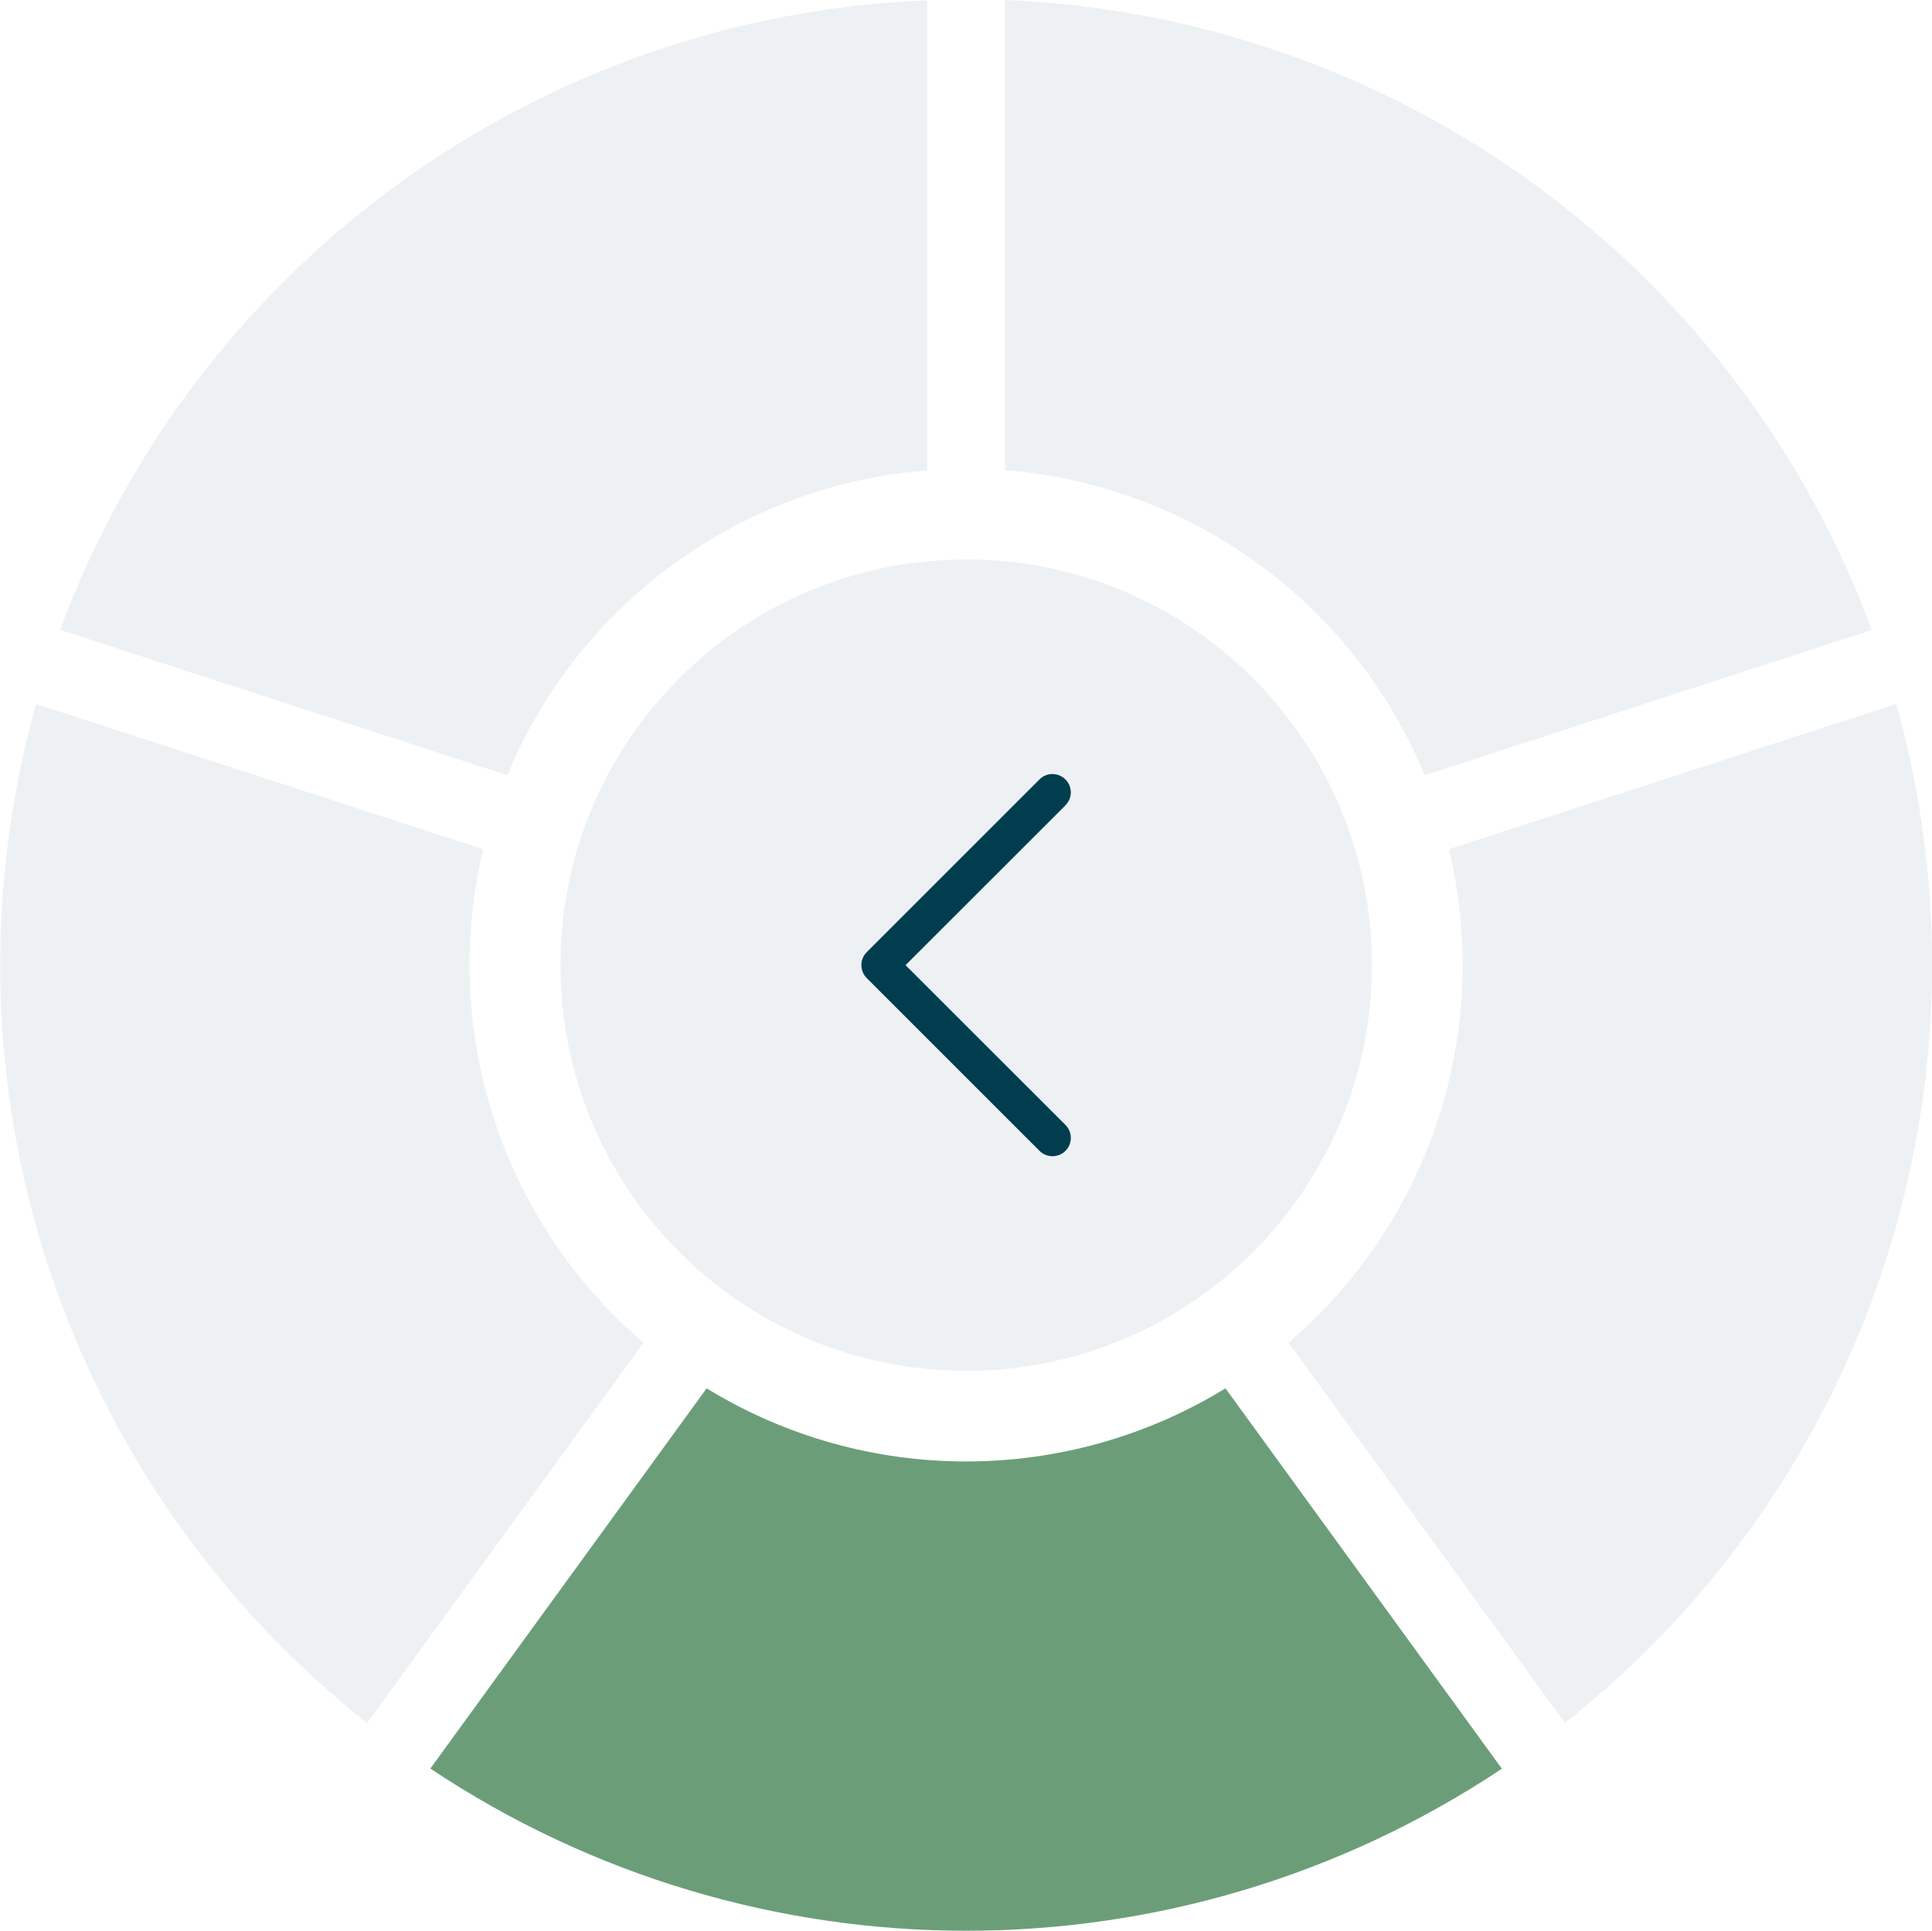
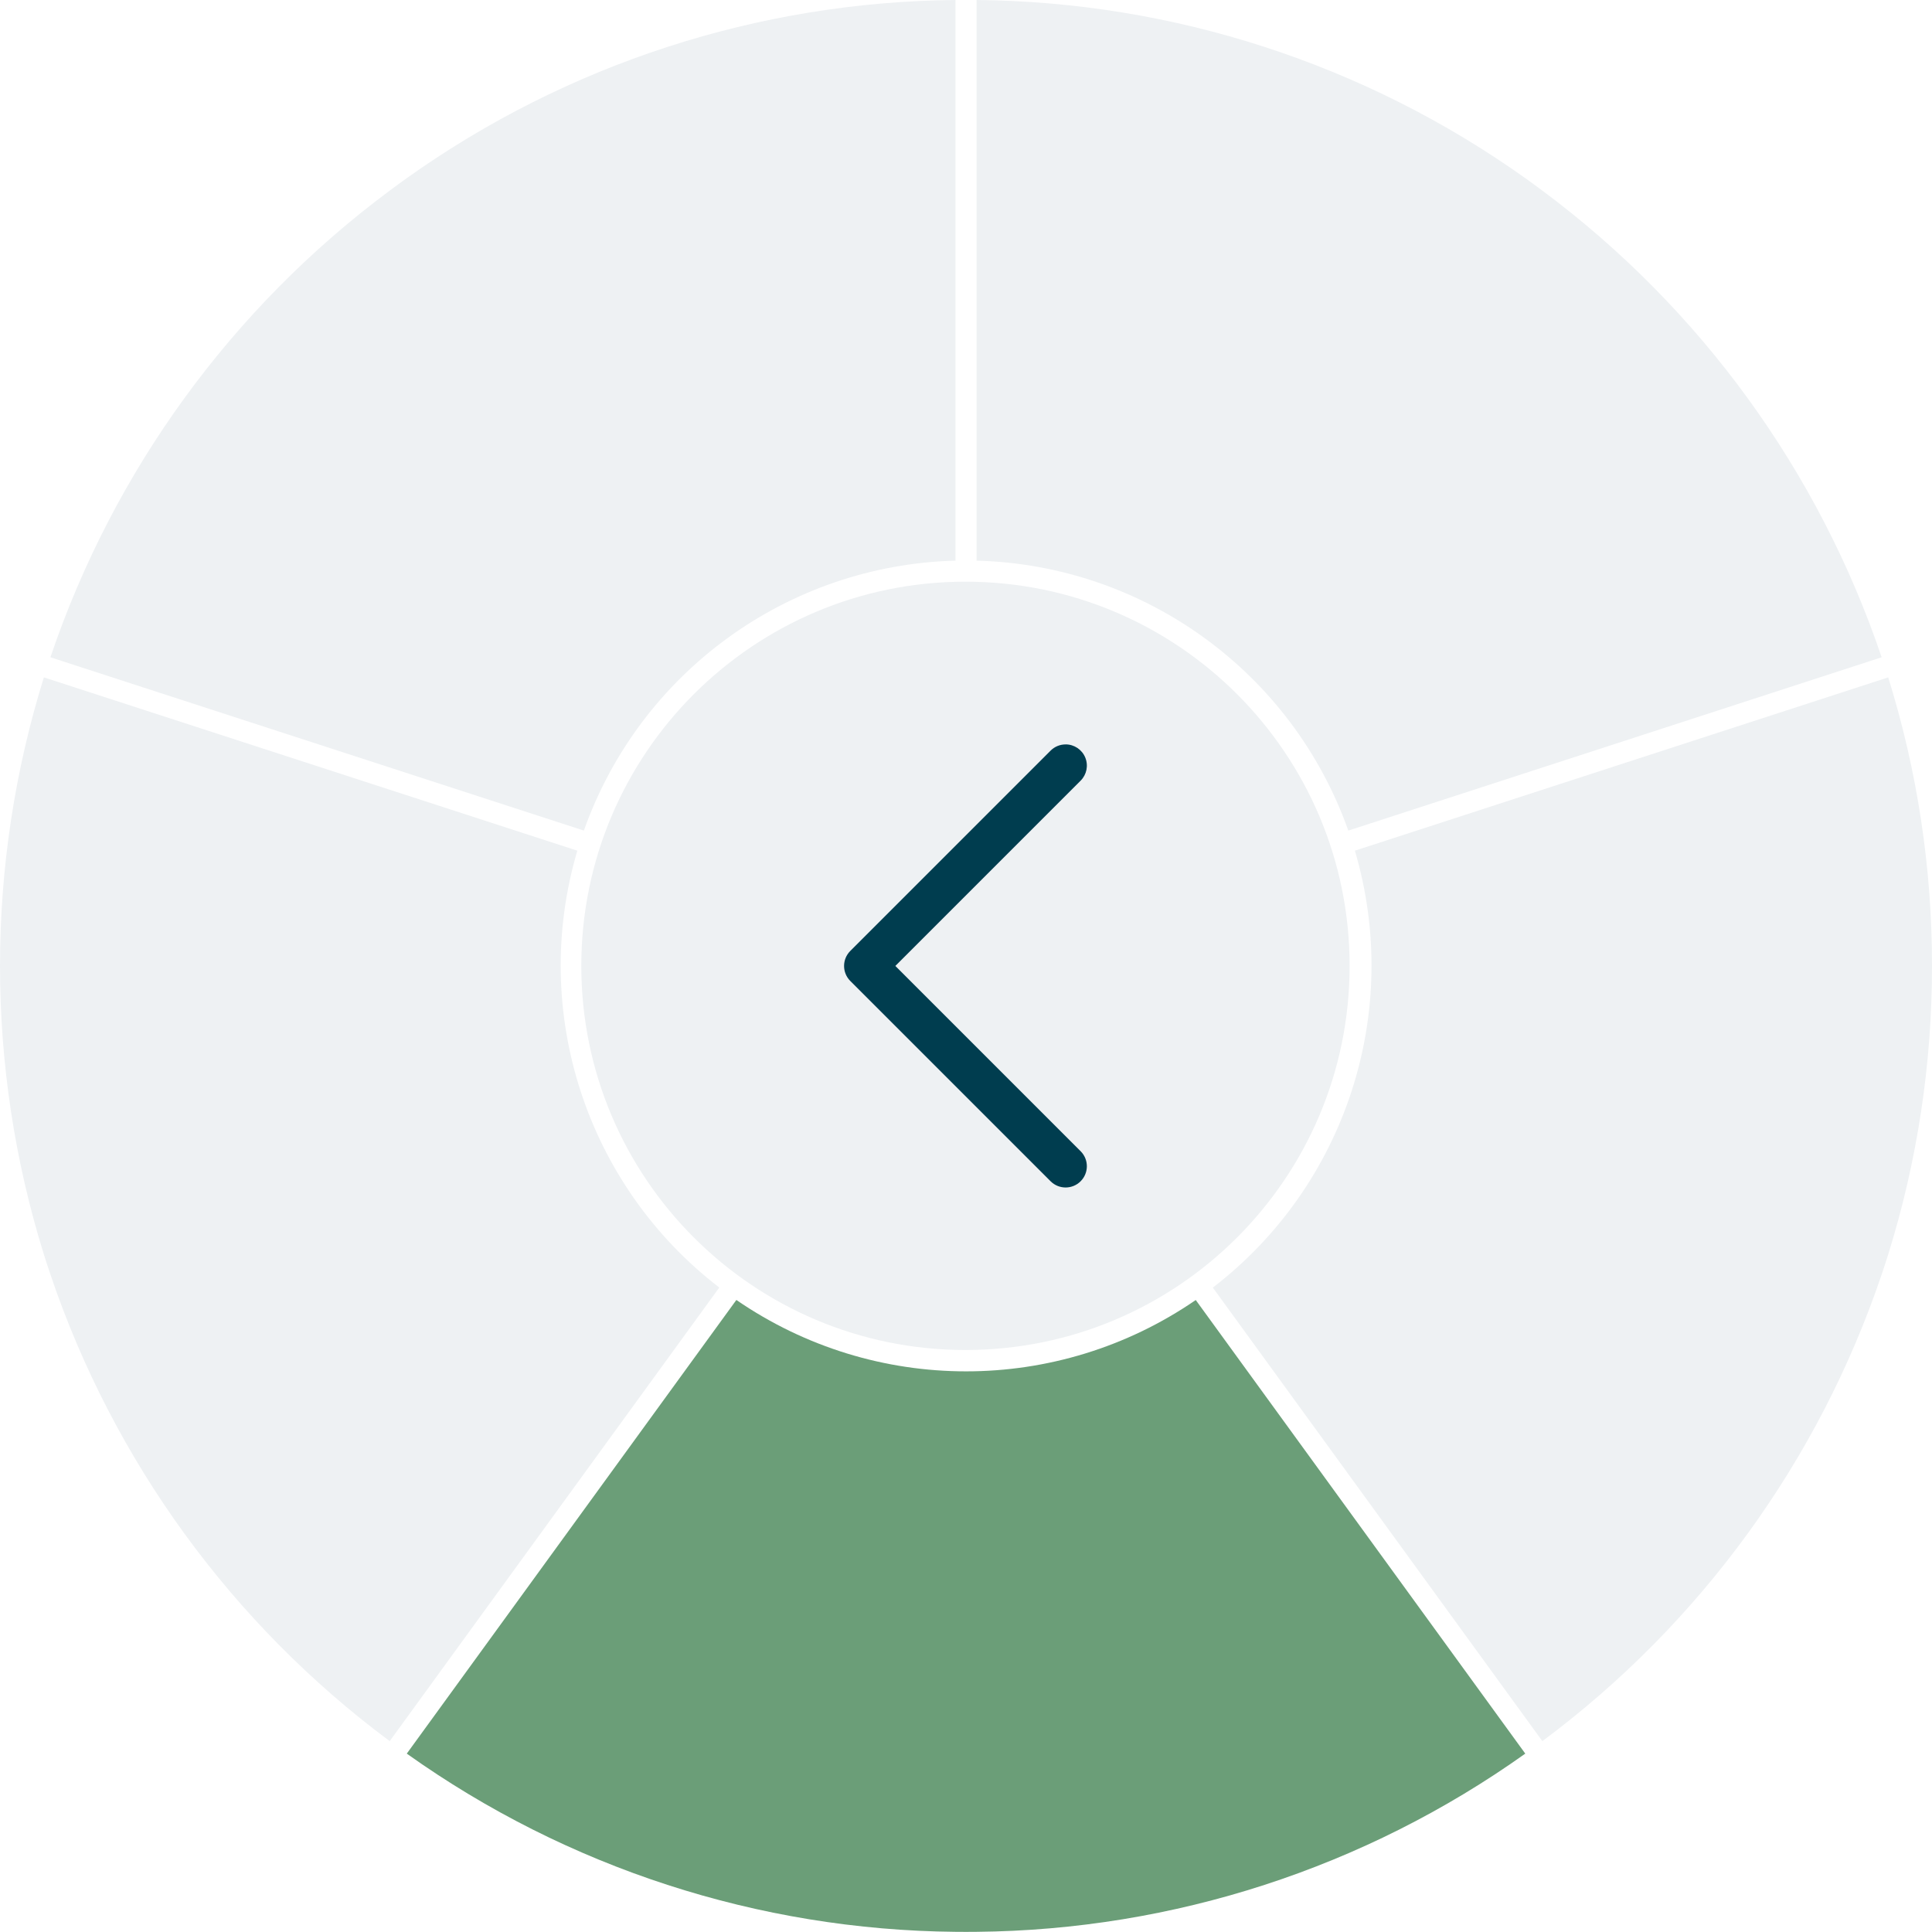
- <svg xmlns="http://www.w3.org/2000/svg" width="51.431" height="51.406" viewBox="0 0 51.431 51.406">
-   <path id="Path_14415" data-name="Path 14415" d="M209.753,203.93a10.8,10.8,0,1,1-10.8-10.8,10.8,10.8,0,0,1,10.8,10.8" transform="translate(-173.233 -178.234)" fill="#edf1f3" />
-   <path id="Path_14416" data-name="Path 14416" d="M54.509,17.912V30.427a13.222,13.222,0,0,0-11.176,8.117L31.428,34.675A25.724,25.724,0,0,1,54.509,17.912" transform="translate(-29.829 -17.905)" fill="#eef1f3" />
-   <path id="Path_14417" data-name="Path 14417" d="M13.579,238.419l11.9,3.867a13.222,13.222,0,0,0,4.266,13.137l-7.358,10.127a25.724,25.724,0,0,1-8.81-27.132" transform="translate(-12.614 -219.676)" fill="#eef1f3" />
-   <path id="Path_14418" data-name="Path 14418" d="M147.429,462.975l7.356-10.124a13.223,13.223,0,0,0,13.812,0l7.358,10.127a25.724,25.724,0,0,1-28.526-.005" transform="translate(-135.974 -415.888)" fill="#6b9e78" />
-   <path id="Path_14419" data-name="Path 14419" d="M350.54,34.607l-11.9,3.867a13.222,13.222,0,0,0-11.173-8.121V17.835A25.724,25.724,0,0,1,350.54,34.607" transform="translate(-300.712 -17.835)" fill="#edf1f3" />
-   <path id="Path_14420" data-name="Path 14420" d="M423.628,265.523,416.272,255.4a13.222,13.222,0,0,0,4.27-13.136l11.906-3.868a25.724,25.724,0,0,1-8.82,27.128" transform="translate(-381.97 -219.654)" fill="#edf1f3" />
-   <g id="Group_11923" data-name="Group 11923" transform="translate(22.506 29.783) rotate(180)">
+ <svg xmlns="http://www.w3.org/2000/svg" width="627.004" height="626.965" viewBox="0 0 627.004 626.965">
+   <path id="Path_17596" data-name="Path 17596" d="M437.494,317.8A124.672,124.672,0,1,1,312.823,193.129,124.671,124.671,0,0,1,437.494,317.8" transform="translate(0.504 -4.35)" fill="#eef1f3" />
+   <g id="Group_12766" data-name="Group 12766">
+     <path id="Path_17055" data-name="Path 17055" d="M2405.668,929.051l-173.085,56.244a131.608,131.608,0,0,0-120.637-87.607V715.74a311.983,311.983,0,0,1,178.07,57.817c1.863,1.343,3.722,2.686,5.544,4.048A314.093,314.093,0,0,1,2405.668,929.051Z" transform="translate(-1795.008 -715.74)" fill="#eef1f3" />
+     <path id="Path_17056" data-name="Path 17056" d="M2385.31,923.97a313.878,313.878,0,0,1-14.214,93.65c-.691,2.168-1.382,4.354-2.13,6.522a314.029,314.029,0,0,1-110.109,151.426l-106.942-147.187a131.774,131.774,0,0,0,46.1-141.8L2371.1,830.34A313.846,313.846,0,0,1,2385.31,923.97Z" transform="translate(-1758.306 -610.507)" fill="#eef1f3" />
+     <path id="Path_17057" data-name="Path 17057" d="M2378.538,1082.9a312,312,0,0,1-178.07,57.834c-1.134.019-2.283.019-3.436.019-1.132,0-2.283,0-3.415-.019a311.859,311.859,0,0,1-178.072-57.834L2122.507,935.67a131.53,131.53,0,0,0,149.087.019Z" transform="translate(-1883.53 -513.786)" fill="#6b9e78" />
+     <path id="Path_17058" data-name="Path 17058" d="M2180.159,1028.362,2073.2,1175.568a314.028,314.028,0,0,1-110.106-151.426c-.75-2.168-1.439-4.354-2.131-6.522a315.133,315.133,0,0,1,0-187.28l173.124,56.243a131.771,131.771,0,0,0,46.076,141.779Z" transform="translate(-1946.725 -610.507)" fill="#eef1f3" />
+     <path id="Path_17059" data-name="Path 17059" d="M2248.979,715.74V897.687a131.6,131.6,0,0,0-120.6,87.607l-173.123-56.244A314.1,314.1,0,0,1,2065.362,777.6c1.822-1.362,3.683-2.7,5.544-4.048A311.842,311.842,0,0,1,2248.979,715.74Z" transform="translate(-1938.891 -715.74)" fill="#eef1f3" />
+   </g>
+   <g id="Group_12826" data-name="Group 12826" transform="translate(346.723 384.381) rotate(180)">
    <g id="Group_9" data-name="Group 9" transform="translate(-6 -1)">
-       <path id="Path_174" data-name="Path 174" d="M4.779,14.257a.279.279,0,0,1-.2-.476l4.4-4.4-4.4-4.4a.279.279,0,0,1,.394-.394l4.6,4.6a.279.279,0,0,1,0,.394l-4.6,4.6a.278.278,0,0,1-.2.082" transform="translate(-4.291 -4.291)" fill="#003d4f" />
-       <path id="Path_175" data-name="Path 175" d="M.488,10.176a.488.488,0,0,1-.345-.833L4.4,5.088.143.834a.488.488,0,0,1,0-.69.488.488,0,0,1,.69,0l4.6,4.6a.488.488,0,0,1,0,.69l-4.6,4.6a.484.484,0,0,1-.345.143m0-9.757A.07.07,0,0,0,.439.538l4.55,4.55L.439,9.639a.07.07,0,1,0,.1.1l4.6-4.6a.07.07,0,0,0,0-.1L.537.439A.07.07,0,0,0,.488.419" transform="translate(0 -0.001)" fill="#003d4f" />
+       <path id="Path_174" data-name="Path 174" d="M8.44,142.389a3.94,3.94,0,0,1-2.785-6.726L67.873,73.445,5.654,11.226a3.94,3.94,0,0,1,5.571-5.572l65,65a3.939,3.939,0,0,1,0,5.572l-65,65a3.928,3.928,0,0,1-2.785,1.154" transform="translate(-1.545 -1.546)" fill="#003d4f" />
+       <path id="Path_175" data-name="Path 175" d="M6.894,143.8a6.894,6.894,0,0,1-4.875-11.77L62.148,71.9,2.02,11.769a6.892,6.892,0,0,1,0-9.749,6.894,6.894,0,0,1,9.75,0l65,65a6.893,6.893,0,0,1,0,9.75l-65,65a6.844,6.844,0,0,1-4.875,2.02m0-137.889a.985.985,0,0,0-.7,1.681L70.506,71.9,6.2,136.207A.985.985,0,1,0,7.59,137.6L72.6,72.6a.985.985,0,0,0,0-1.393L7.591,6.2a.983.983,0,0,0-.7-.288" transform="translate(0 -0.001)" fill="#003d4f" />
    </g>
  </g>
</svg>
